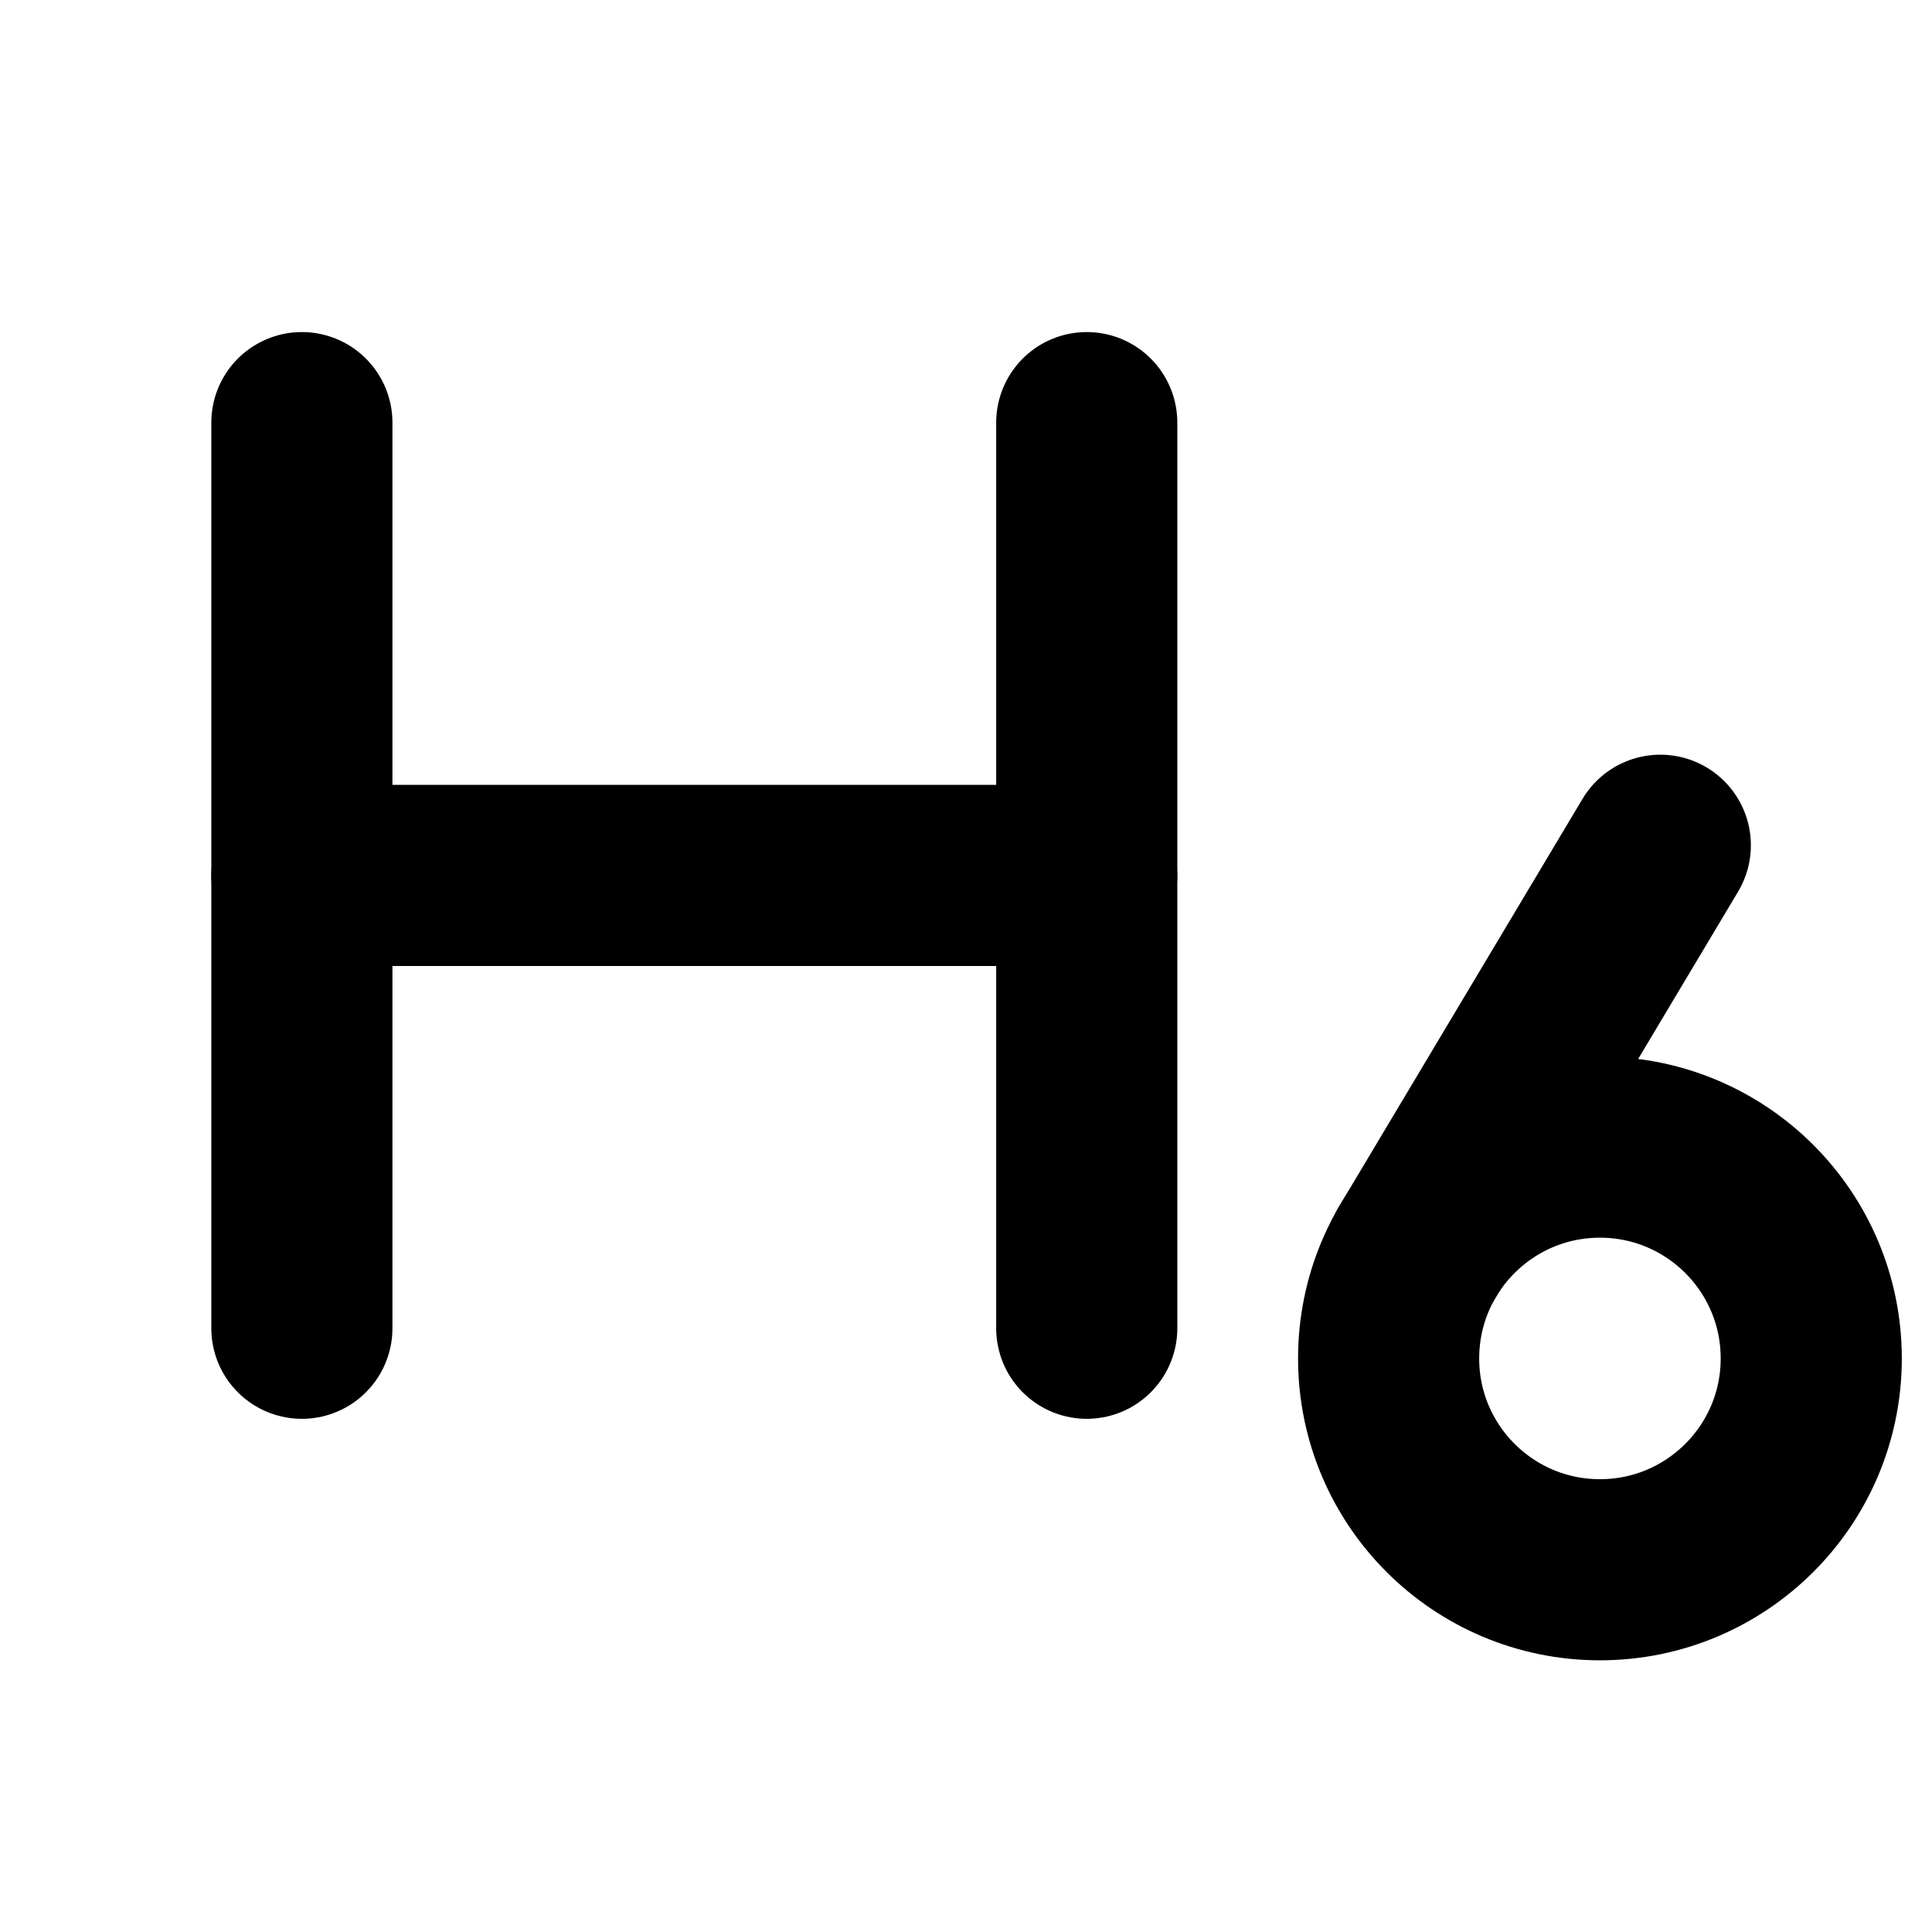
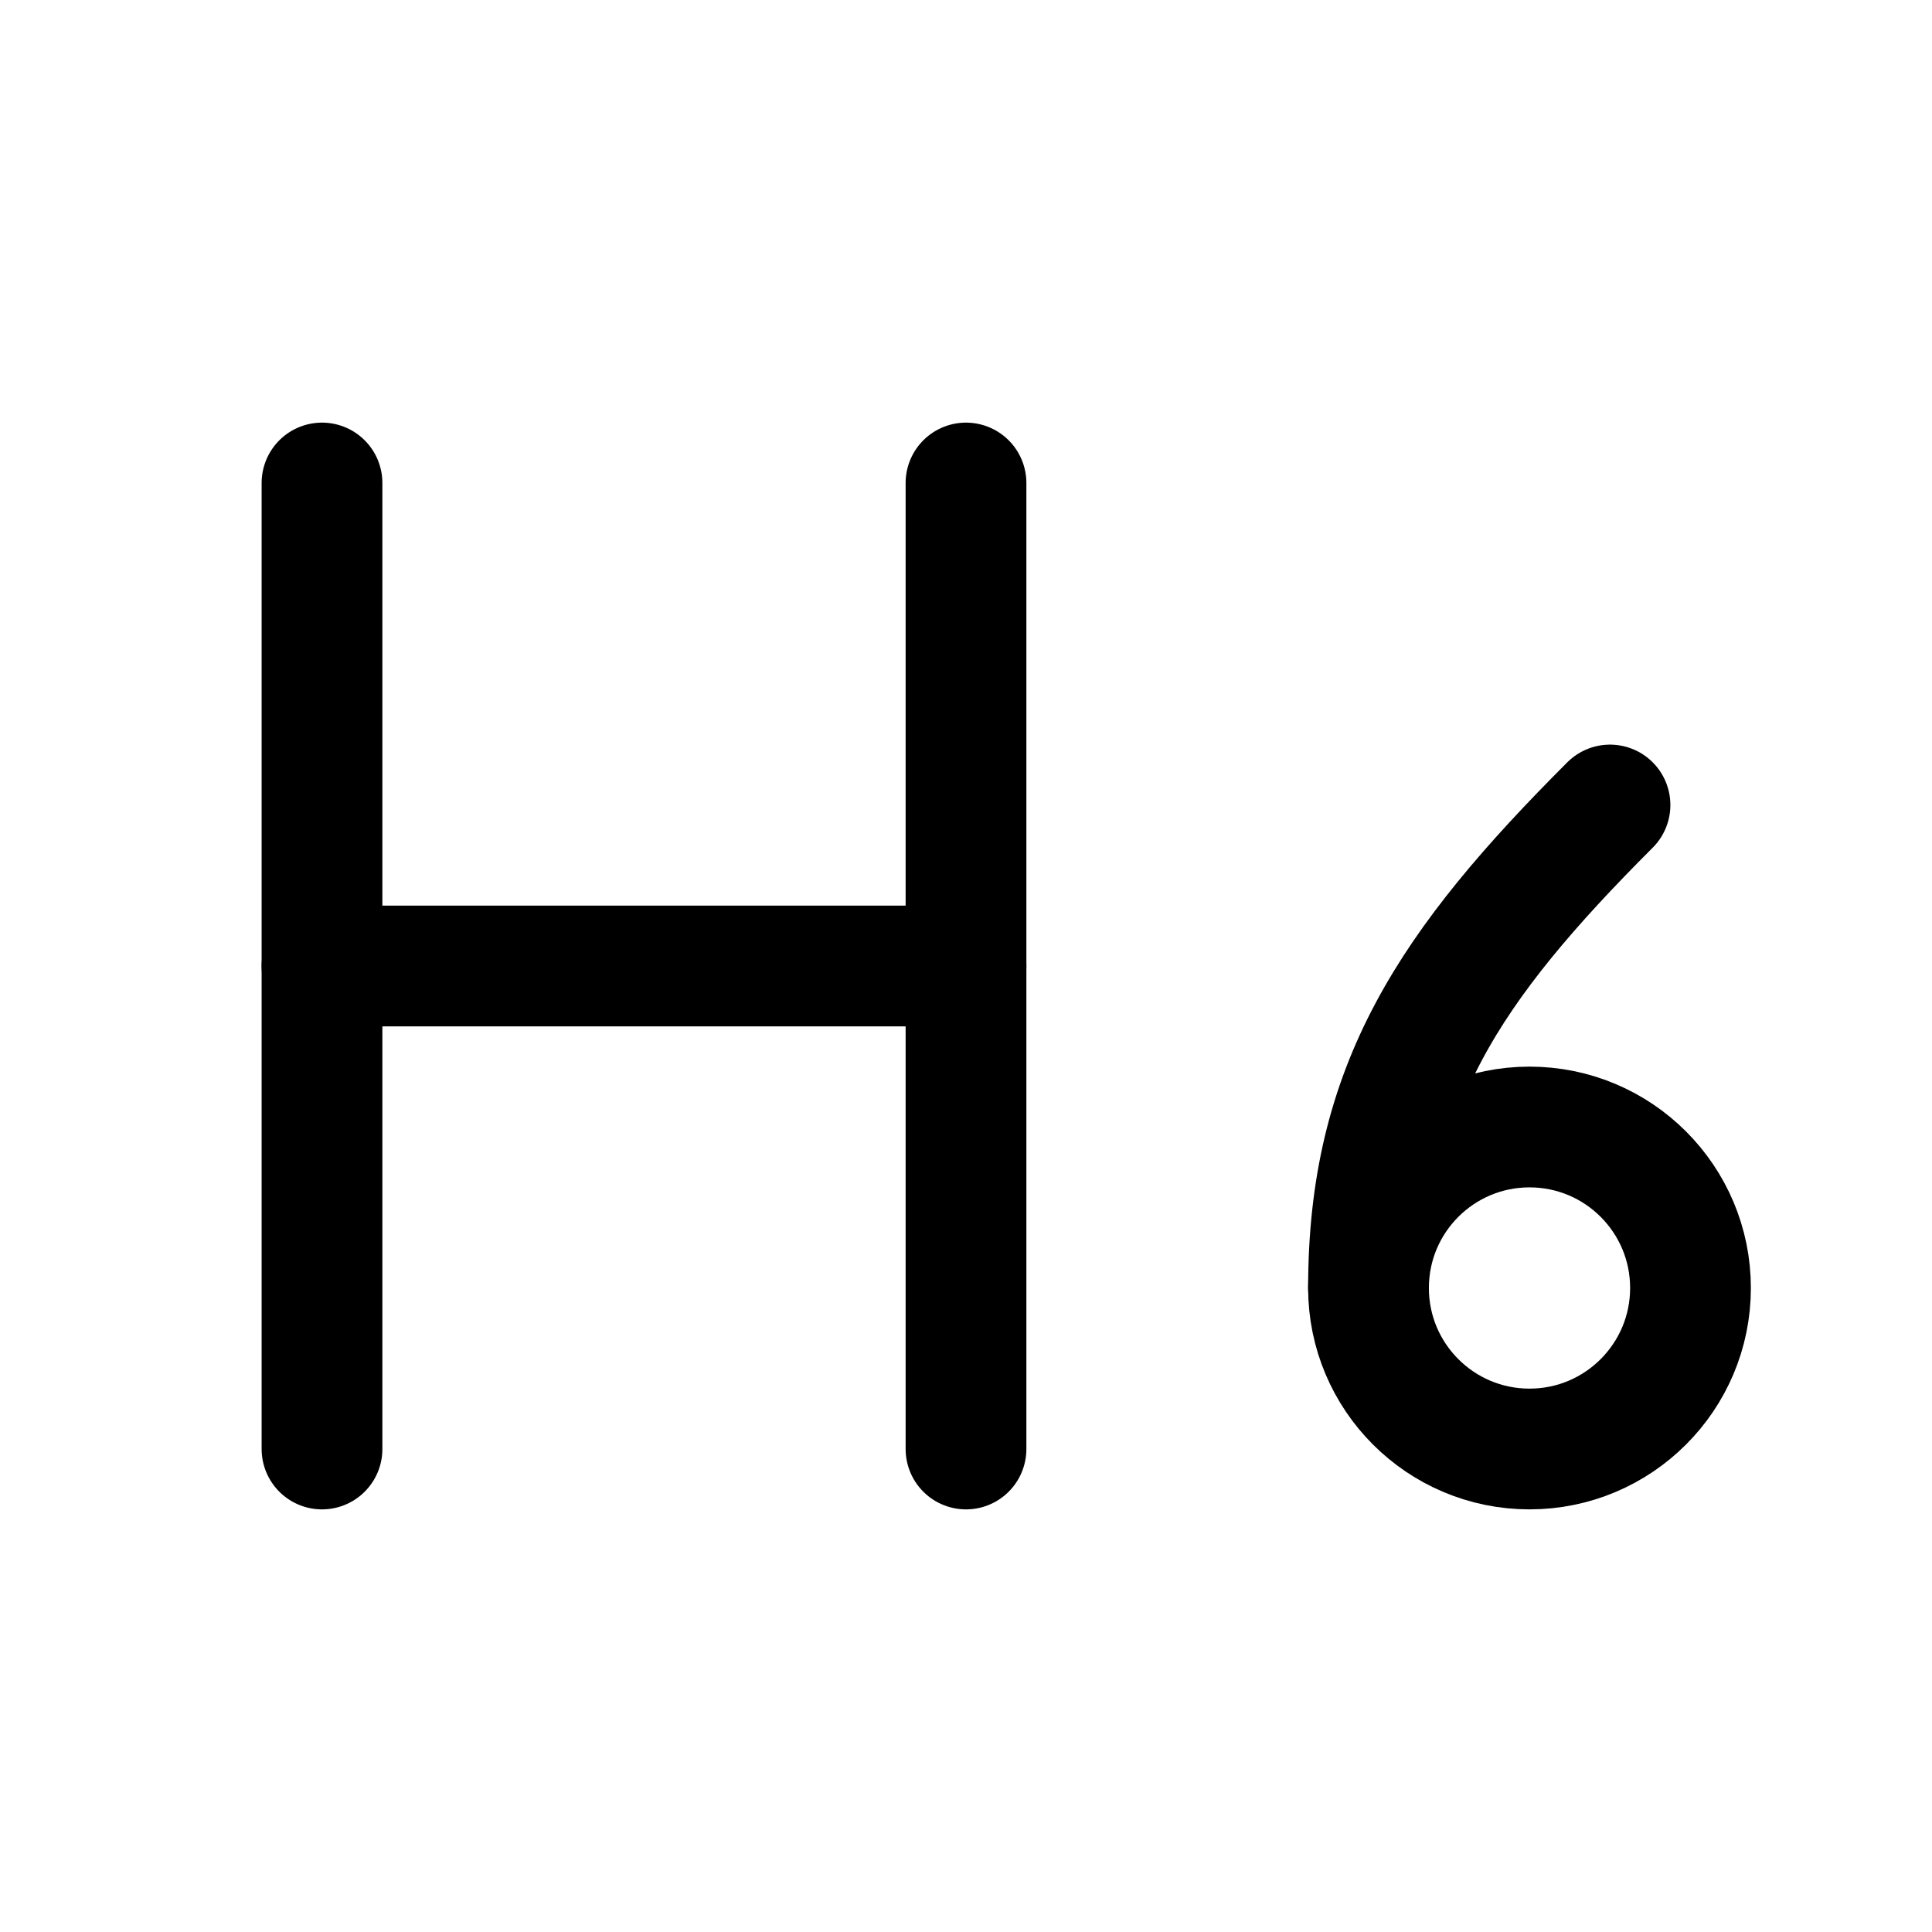
- <svg xmlns="http://www.w3.org/2000/svg" viewBox="0 0 256 256">
-   <rect width="256" height="256" fill="none" />
-   <circle cx="212" cy="180" r="28" fill="none" stroke="currentColor" stroke-linecap="round" stroke-linejoin="round" stroke-width="24" />
-   <line x1="187.75" y1="166" x2="220" y2="112" fill="none" stroke="currentColor" stroke-linecap="round" stroke-linejoin="round" stroke-width="24" />
-   <line x1="40" y1="56" x2="40" y2="176" fill="none" stroke="currentColor" stroke-linecap="round" stroke-linejoin="round" stroke-width="24" />
-   <line x1="144" y1="116" x2="40" y2="116" fill="none" stroke="currentColor" stroke-linecap="round" stroke-linejoin="round" stroke-width="24" />
-   <line x1="144" y1="56" x2="144" y2="176" fill="none" stroke="currentColor" stroke-linecap="round" stroke-linejoin="round" stroke-width="24" />
+ <svg xmlns="http://www.w3.org/2000/svg" viewBox="0 0 24 24">
+   <path d="M4 12h8" fill="none" stroke="currentColor" stroke-linecap="round" stroke-linejoin="round" stroke-width="1.5" />
+   <path d="M4 18V6" fill="none" stroke="currentColor" stroke-linecap="round" stroke-linejoin="round" stroke-width="1.5" />
+   <path d="M12 18V6" fill="none" stroke="currentColor" stroke-linecap="round" stroke-linejoin="round" stroke-width="1.5" />
+   <circle cx="19" cy="16" r="2" fill="none" stroke="currentColor" stroke-linecap="round" stroke-linejoin="round" stroke-width="1.5" />
+   <path d="M20 10c-2 2-3 3.5-3 6" fill="none" stroke="currentColor" stroke-linecap="round" stroke-linejoin="round" stroke-width="1.5" />
</svg>
